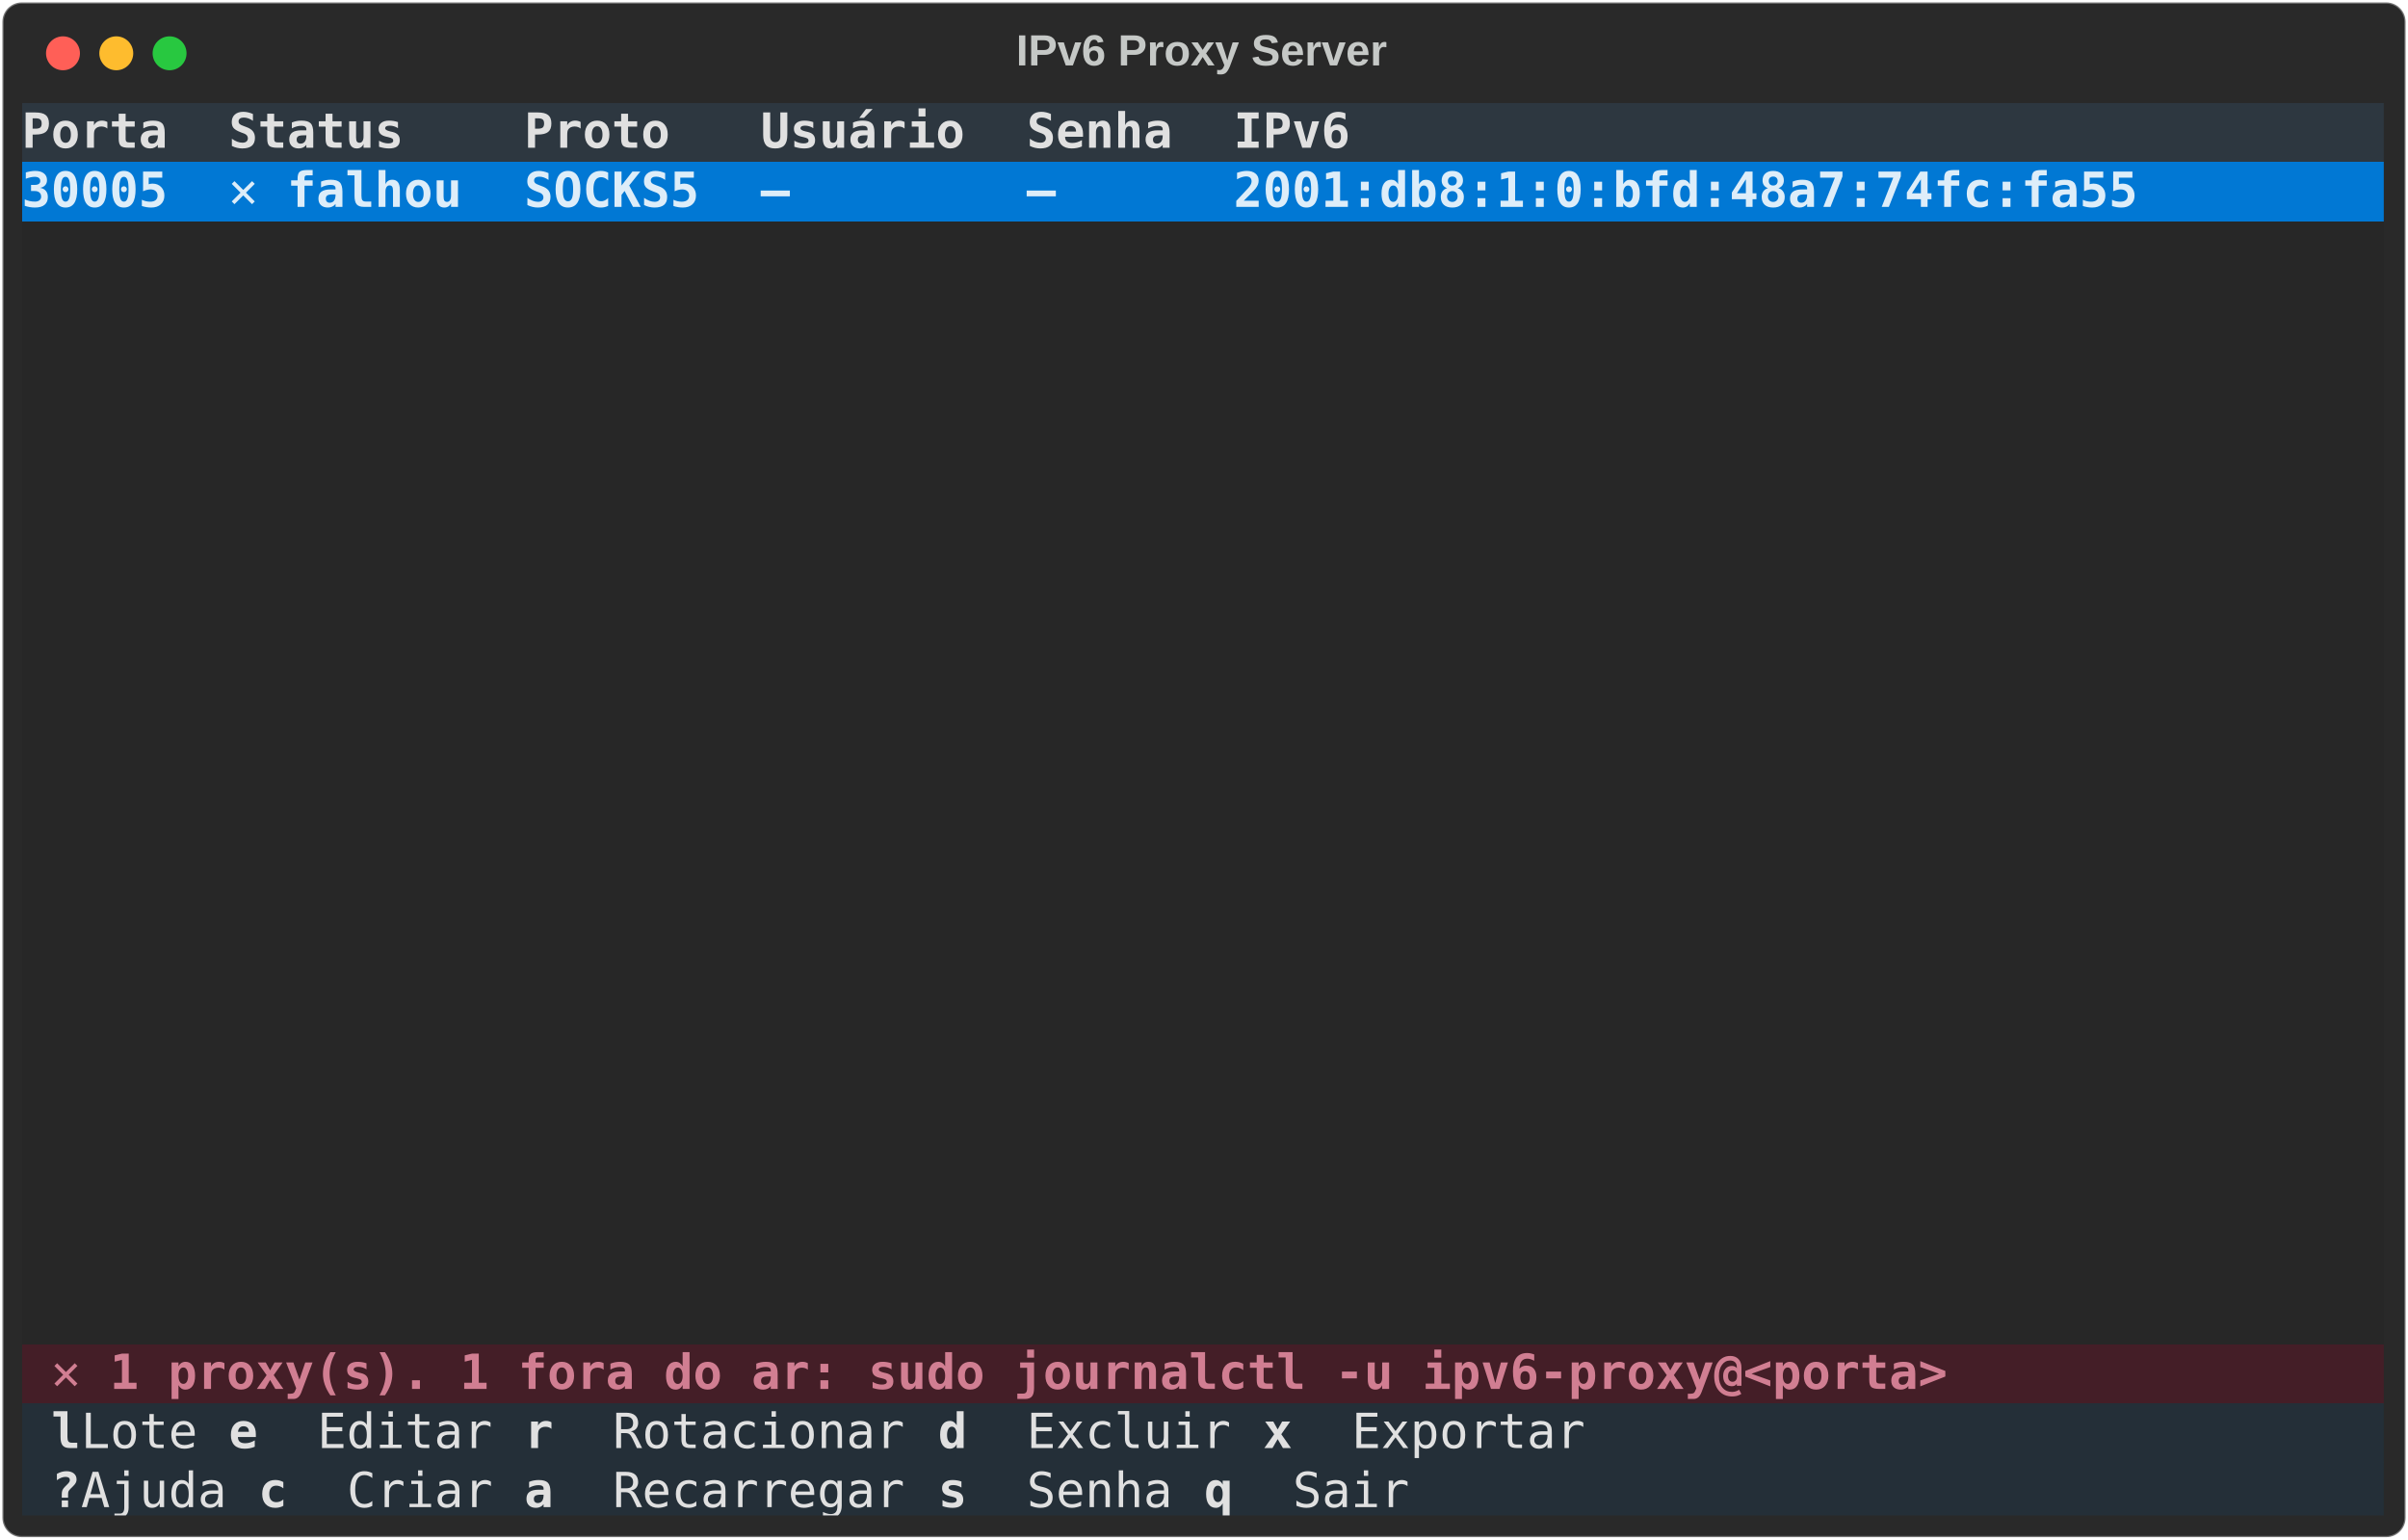
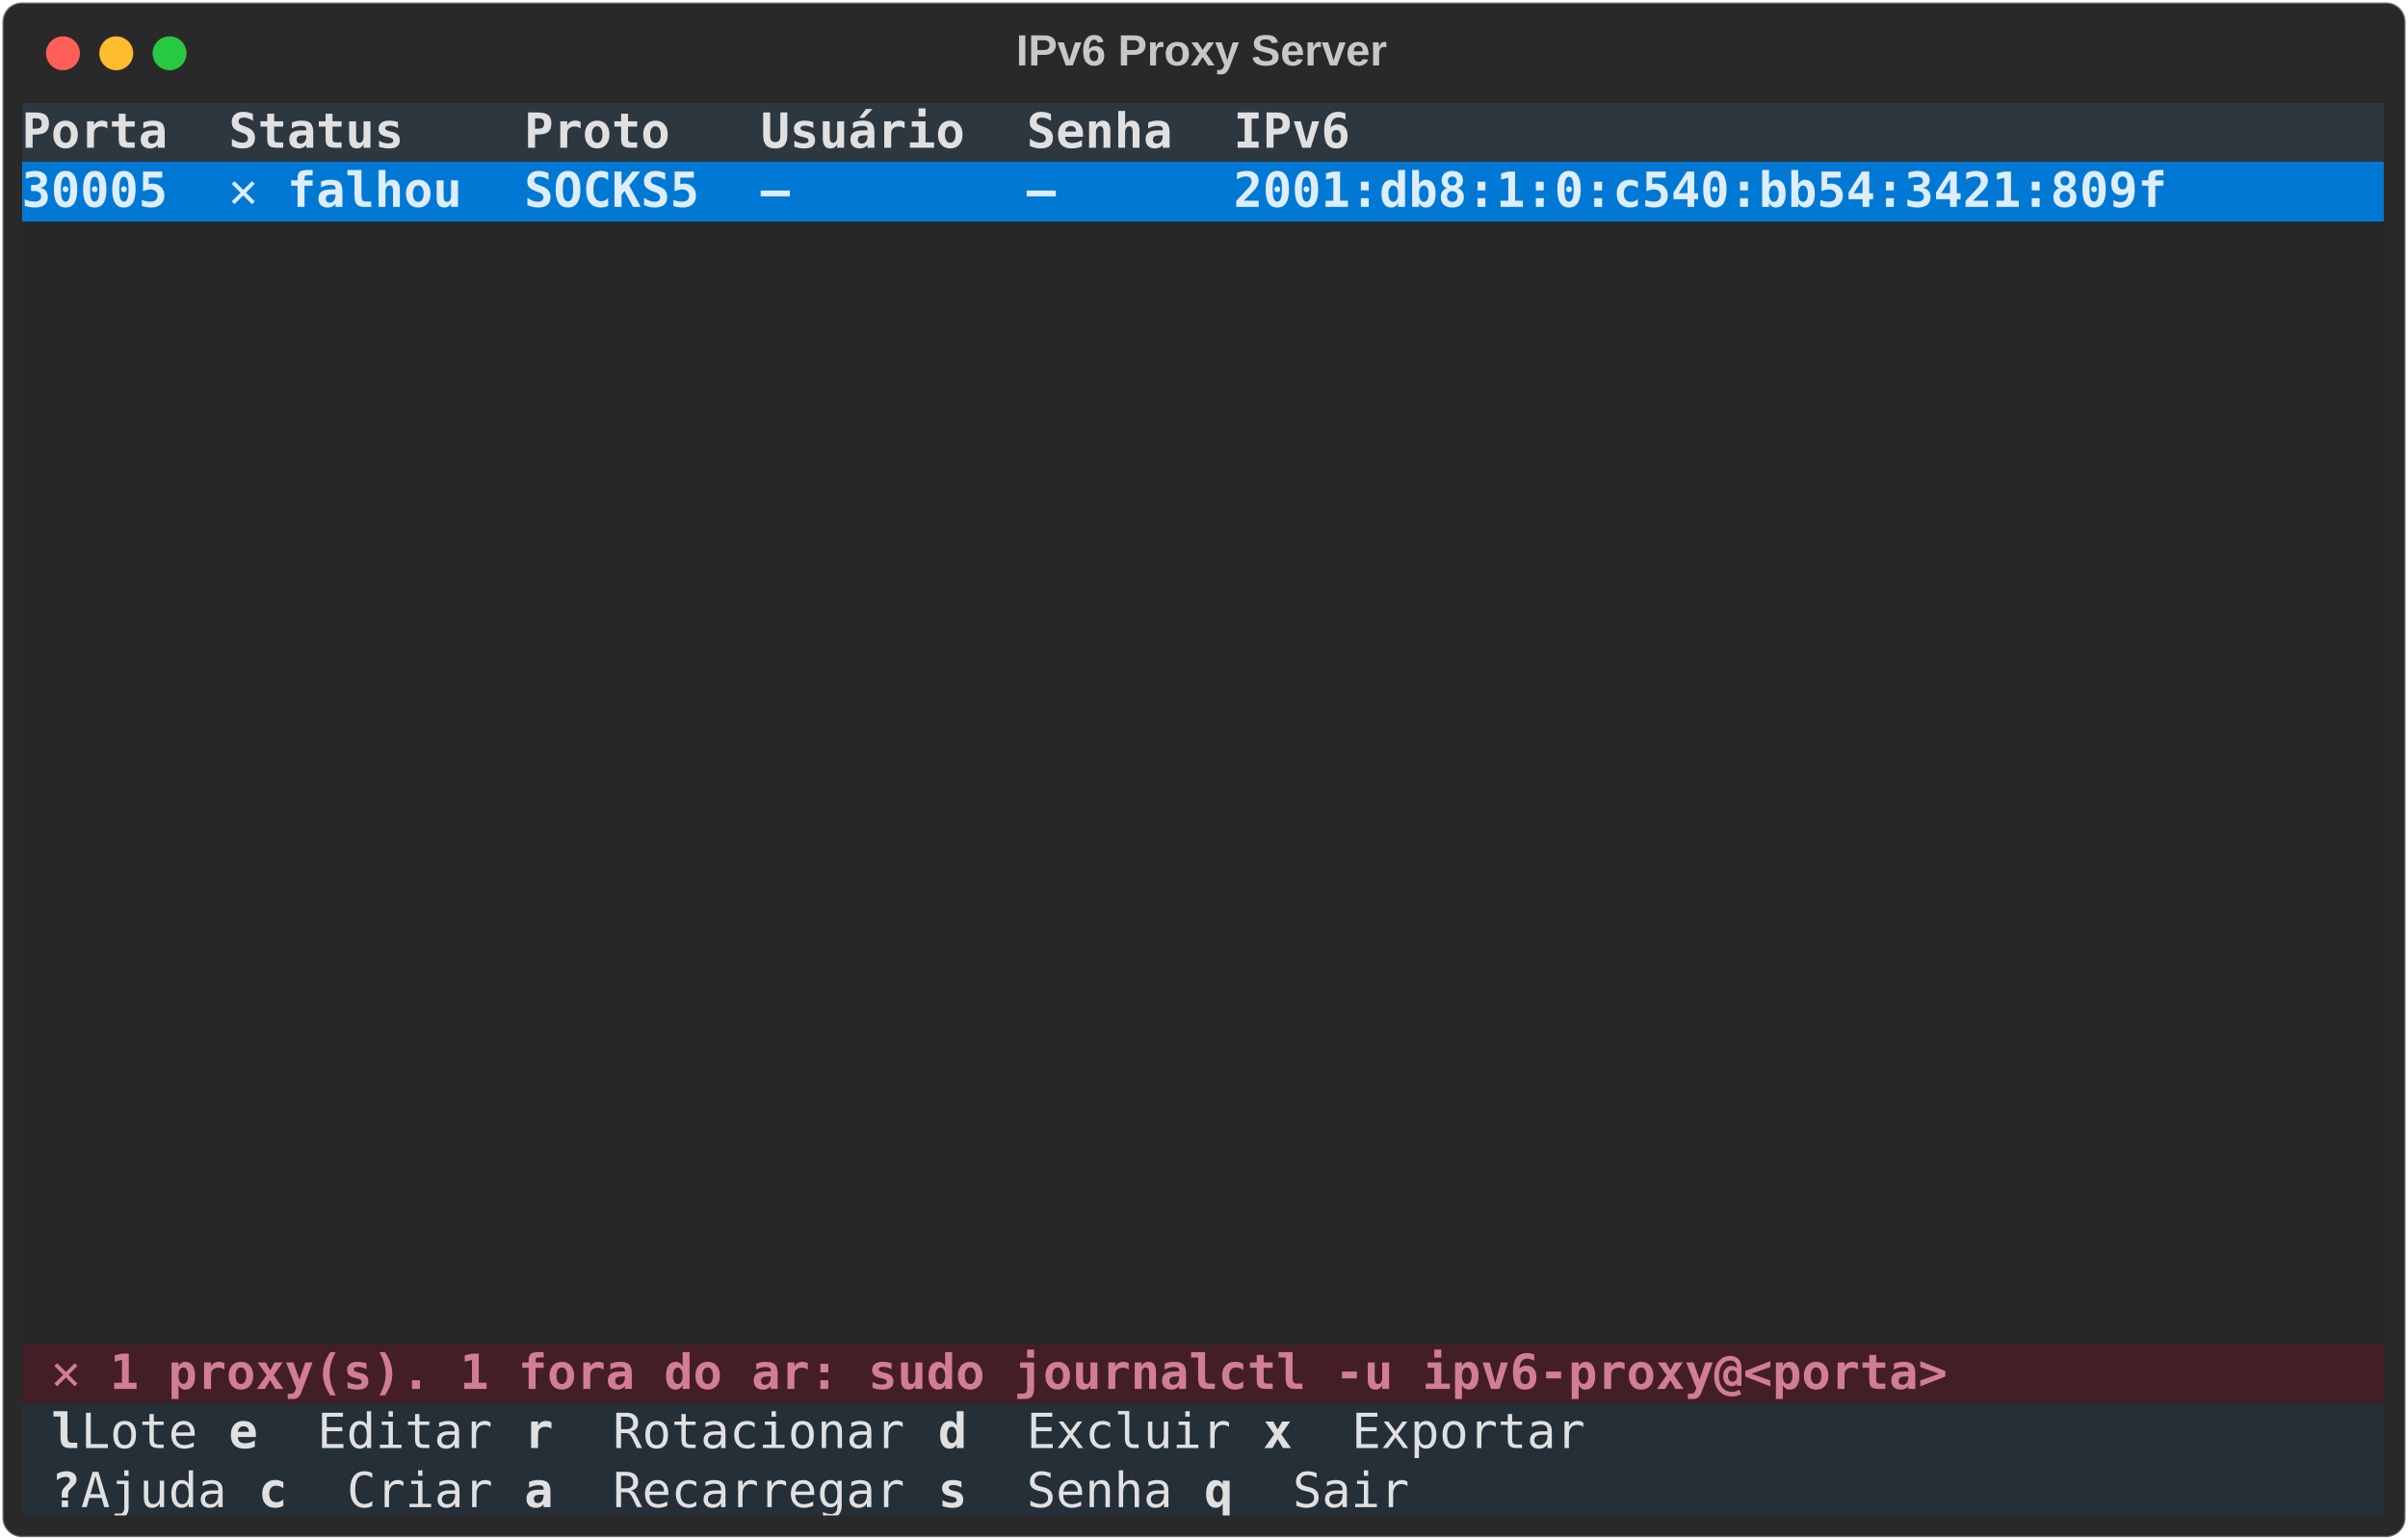
<svg xmlns="http://www.w3.org/2000/svg" class="rich-terminal" viewBox="0 0 994 635.6">
  <style>

    @font-face {
        font-family: "Fira Code";
        src: local("FiraCode-Regular"),
                url("https://cdnjs.cloudflare.com/ajax/libs/firacode/6.2.0/woff2/FiraCode-Regular.woff2") format("woff2"),
                url("https://cdnjs.cloudflare.com/ajax/libs/firacode/6.2.0/woff/FiraCode-Regular.woff") format("woff");
        font-style: normal;
        font-weight: 400;
    }
    @font-face {
        font-family: "Fira Code";
        src: local("FiraCode-Bold"),
                url("https://cdnjs.cloudflare.com/ajax/libs/firacode/6.2.0/woff2/FiraCode-Bold.woff2") format("woff2"),
                url("https://cdnjs.cloudflare.com/ajax/libs/firacode/6.2.0/woff/FiraCode-Bold.woff") format("woff");
        font-style: bold;
        font-weight: 700;
    }

-     .terminal-2785779059-matrix {
+     .terminal-4030635192-matrix {
        font-family: Fira Code, monospace;
        font-size: 20px;
        line-height: 24.4px;
        font-variant-east-asian: full-width;
    }

-     .terminal-2785779059-title {
+     .terminal-4030635192-title {
        font-size: 18px;
        font-weight: bold;
        font-family: arial;
    }

-     .terminal-2785779059-r1 { fill: #e0e0e0;font-weight: bold }
- .terminal-2785779059-r2 { fill: #c5c8c6 }
- .terminal-2785779059-r3 { fill: #ddedf9;font-weight: bold }
- .terminal-2785779059-r4 { fill: #e0e0e0 }
- .terminal-2785779059-r5 { fill: #d17e92;font-weight: bold }
+     .terminal-4030635192-r1 { fill: #e0e0e0;font-weight: bold }
+ .terminal-4030635192-r2 { fill: #c5c8c6 }
+ .terminal-4030635192-r3 { fill: #ddedf9;font-weight: bold }
+ .terminal-4030635192-r4 { fill: #e0e0e0 }
+ .terminal-4030635192-r5 { fill: #d17e92;font-weight: bold }
    </style>
  <defs>
-     <clipPath id="terminal-2785779059-clip-terminal">
+     <clipPath id="terminal-4030635192-clip-terminal">
      <rect x="0" y="0" width="975.0" height="584.6" />
    </clipPath>
-     <clipPath id="terminal-2785779059-line-0">
+     <clipPath id="terminal-4030635192-line-0">
      <rect x="0" y="1.5" width="976" height="24.65" />
    </clipPath>
-     <clipPath id="terminal-2785779059-line-1">
+     <clipPath id="terminal-4030635192-line-1">
      <rect x="0" y="25.9" width="976" height="24.65" />
    </clipPath>
-     <clipPath id="terminal-2785779059-line-2">
+     <clipPath id="terminal-4030635192-line-2">
      <rect x="0" y="50.3" width="976" height="24.65" />
    </clipPath>
-     <clipPath id="terminal-2785779059-line-3">
+     <clipPath id="terminal-4030635192-line-3">
      <rect x="0" y="74.7" width="976" height="24.65" />
    </clipPath>
-     <clipPath id="terminal-2785779059-line-4">
+     <clipPath id="terminal-4030635192-line-4">
      <rect x="0" y="99.1" width="976" height="24.65" />
    </clipPath>
-     <clipPath id="terminal-2785779059-line-5">
+     <clipPath id="terminal-4030635192-line-5">
      <rect x="0" y="123.5" width="976" height="24.65" />
    </clipPath>
-     <clipPath id="terminal-2785779059-line-6">
+     <clipPath id="terminal-4030635192-line-6">
      <rect x="0" y="147.9" width="976" height="24.65" />
    </clipPath>
-     <clipPath id="terminal-2785779059-line-7">
+     <clipPath id="terminal-4030635192-line-7">
      <rect x="0" y="172.3" width="976" height="24.65" />
    </clipPath>
-     <clipPath id="terminal-2785779059-line-8">
+     <clipPath id="terminal-4030635192-line-8">
      <rect x="0" y="196.7" width="976" height="24.65" />
    </clipPath>
-     <clipPath id="terminal-2785779059-line-9">
+     <clipPath id="terminal-4030635192-line-9">
      <rect x="0" y="221.1" width="976" height="24.65" />
    </clipPath>
-     <clipPath id="terminal-2785779059-line-10">
+     <clipPath id="terminal-4030635192-line-10">
      <rect x="0" y="245.5" width="976" height="24.65" />
    </clipPath>
-     <clipPath id="terminal-2785779059-line-11">
+     <clipPath id="terminal-4030635192-line-11">
      <rect x="0" y="269.9" width="976" height="24.65" />
    </clipPath>
-     <clipPath id="terminal-2785779059-line-12">
+     <clipPath id="terminal-4030635192-line-12">
      <rect x="0" y="294.3" width="976" height="24.65" />
    </clipPath>
-     <clipPath id="terminal-2785779059-line-13">
+     <clipPath id="terminal-4030635192-line-13">
      <rect x="0" y="318.7" width="976" height="24.65" />
    </clipPath>
-     <clipPath id="terminal-2785779059-line-14">
+     <clipPath id="terminal-4030635192-line-14">
      <rect x="0" y="343.1" width="976" height="24.65" />
    </clipPath>
-     <clipPath id="terminal-2785779059-line-15">
+     <clipPath id="terminal-4030635192-line-15">
      <rect x="0" y="367.5" width="976" height="24.65" />
    </clipPath>
-     <clipPath id="terminal-2785779059-line-16">
+     <clipPath id="terminal-4030635192-line-16">
      <rect x="0" y="391.9" width="976" height="24.65" />
    </clipPath>
-     <clipPath id="terminal-2785779059-line-17">
+     <clipPath id="terminal-4030635192-line-17">
      <rect x="0" y="416.3" width="976" height="24.65" />
    </clipPath>
-     <clipPath id="terminal-2785779059-line-18">
+     <clipPath id="terminal-4030635192-line-18">
      <rect x="0" y="440.7" width="976" height="24.65" />
    </clipPath>
-     <clipPath id="terminal-2785779059-line-19">
+     <clipPath id="terminal-4030635192-line-19">
      <rect x="0" y="465.1" width="976" height="24.65" />
    </clipPath>
-     <clipPath id="terminal-2785779059-line-20">
+     <clipPath id="terminal-4030635192-line-20">
      <rect x="0" y="489.5" width="976" height="24.65" />
    </clipPath>
-     <clipPath id="terminal-2785779059-line-21">
+     <clipPath id="terminal-4030635192-line-21">
      <rect x="0" y="513.9" width="976" height="24.65" />
    </clipPath>
-     <clipPath id="terminal-2785779059-line-22">
+     <clipPath id="terminal-4030635192-line-22">
      <rect x="0" y="538.3" width="976" height="24.65" />
    </clipPath>
  </defs>
  <rect fill="#292929" stroke="rgba(255,255,255,0.35)" stroke-width="1" x="1" y="1" width="992" height="633.6" rx="8" />
-   <text class="terminal-2785779059-title" fill="#c5c8c6" text-anchor="middle" x="496" y="27">IPv6 Proxy Server</text>
+   <text class="terminal-4030635192-title" fill="#c5c8c6" text-anchor="middle" x="496" y="27">IPv6 Proxy Server</text>
  <g transform="translate(26,22)">
    <circle cx="0" cy="0" r="7" fill="#ff5f57" />
    <circle cx="22" cy="0" r="7" fill="#febc2e" />
    <circle cx="44" cy="0" r="7" fill="#28c840" />
  </g>
-   <g transform="translate(9, 41)" clip-path="url(#terminal-2785779059-clip-terminal)">
+   <g transform="translate(9, 41)" clip-path="url(#terminal-4030635192-clip-terminal)">
    <rect fill="#2d3740" x="0" y="1.5" width="85.4" height="24.65" shape-rendering="crispEdges" />
    <rect fill="#2d3740" x="85.4" y="1.5" width="122" height="24.65" shape-rendering="crispEdges" />
    <rect fill="#2d3740" x="207.4" y="1.5" width="97.6" height="24.65" shape-rendering="crispEdges" />
    <rect fill="#2d3740" x="305" y="1.5" width="109.8" height="24.65" shape-rendering="crispEdges" />
    <rect fill="#2d3740" x="414.8" y="1.5" width="85.4" height="24.65" shape-rendering="crispEdges" />
-     <rect fill="#2d3740" x="500.2" y="1.5" width="402.6" height="24.65" shape-rendering="crispEdges" />
-     <rect fill="#2d3740" x="902.8" y="1.5" width="73.2" height="24.65" shape-rendering="crispEdges" />
+     <rect fill="#2d3740" x="500.2" y="1.5" width="414.8" height="24.65" shape-rendering="crispEdges" />
+     <rect fill="#2d3740" x="915" y="1.5" width="61" height="24.65" shape-rendering="crispEdges" />
    <rect fill="#0178d4" x="0" y="25.9" width="85.4" height="24.65" shape-rendering="crispEdges" />
    <rect fill="#0178d4" x="85.4" y="25.9" width="122" height="24.65" shape-rendering="crispEdges" />
    <rect fill="#0178d4" x="207.4" y="25.9" width="97.6" height="24.65" shape-rendering="crispEdges" />
    <rect fill="#0178d4" x="305" y="25.9" width="109.8" height="24.65" shape-rendering="crispEdges" />
    <rect fill="#0178d4" x="414.8" y="25.9" width="85.4" height="24.65" shape-rendering="crispEdges" />
-     <rect fill="#0178d4" x="500.2" y="25.9" width="402.6" height="24.65" shape-rendering="crispEdges" />
-     <rect fill="#0178d4" x="902.8" y="25.9" width="73.2" height="24.65" shape-rendering="crispEdges" />
+     <rect fill="#0178d4" x="500.2" y="25.9" width="414.8" height="24.65" shape-rendering="crispEdges" />
+     <rect fill="#0178d4" x="915" y="25.9" width="61" height="24.65" shape-rendering="crispEdges" />
    <rect fill="#272727" x="0" y="50.3" width="976" height="24.65" shape-rendering="crispEdges" />
    <rect fill="#272727" x="0" y="74.7" width="976" height="24.65" shape-rendering="crispEdges" />
    <rect fill="#272727" x="0" y="99.1" width="976" height="24.65" shape-rendering="crispEdges" />
    <rect fill="#272727" x="0" y="123.5" width="976" height="24.65" shape-rendering="crispEdges" />
    <rect fill="#272727" x="0" y="147.9" width="976" height="24.65" shape-rendering="crispEdges" />
    <rect fill="#272727" x="0" y="172.3" width="976" height="24.65" shape-rendering="crispEdges" />
    <rect fill="#272727" x="0" y="196.7" width="976" height="24.65" shape-rendering="crispEdges" />
    <rect fill="#272727" x="0" y="221.1" width="976" height="24.65" shape-rendering="crispEdges" />
    <rect fill="#272727" x="0" y="245.5" width="976" height="24.65" shape-rendering="crispEdges" />
    <rect fill="#272727" x="0" y="269.9" width="976" height="24.65" shape-rendering="crispEdges" />
    <rect fill="#272727" x="0" y="294.3" width="976" height="24.65" shape-rendering="crispEdges" />
    <rect fill="#272727" x="0" y="318.7" width="976" height="24.65" shape-rendering="crispEdges" />
    <rect fill="#272727" x="0" y="343.1" width="976" height="24.65" shape-rendering="crispEdges" />
    <rect fill="#272727" x="0" y="367.5" width="976" height="24.65" shape-rendering="crispEdges" />
    <rect fill="#272727" x="0" y="391.9" width="976" height="24.65" shape-rendering="crispEdges" />
    <rect fill="#272727" x="0" y="416.3" width="976" height="24.65" shape-rendering="crispEdges" />
    <rect fill="#272727" x="0" y="440.7" width="976" height="24.65" shape-rendering="crispEdges" />
    <rect fill="#272727" x="0" y="465.1" width="976" height="24.65" shape-rendering="crispEdges" />
    <rect fill="#272727" x="0" y="489.5" width="976" height="24.65" shape-rendering="crispEdges" />
    <rect fill="#441e27" x="0" y="513.9" width="12.2" height="24.65" shape-rendering="crispEdges" />
    <rect fill="#441e27" x="12.2" y="513.9" width="793" height="24.65" shape-rendering="crispEdges" />
    <rect fill="#441e27" x="805.2" y="513.9" width="158.6" height="24.65" shape-rendering="crispEdges" />
    <rect fill="#441e27" x="963.8" y="513.9" width="12.2" height="24.65" shape-rendering="crispEdges" />
    <rect fill="#242f38" x="0" y="538.3" width="12.2" height="24.65" shape-rendering="crispEdges" />
    <rect fill="#242f38" x="12.2" y="538.3" width="12.2" height="24.65" shape-rendering="crispEdges" />
    <rect fill="#242f38" x="24.4" y="538.3" width="61" height="24.65" shape-rendering="crispEdges" />
    <rect fill="#242f38" x="85.4" y="538.3" width="36.6" height="24.65" shape-rendering="crispEdges" />
    <rect fill="#242f38" x="122" y="538.3" width="85.4" height="24.65" shape-rendering="crispEdges" />
    <rect fill="#242f38" x="207.4" y="538.3" width="36.6" height="24.65" shape-rendering="crispEdges" />
    <rect fill="#242f38" x="244" y="538.3" width="134.2" height="24.65" shape-rendering="crispEdges" />
    <rect fill="#242f38" x="378.2" y="538.3" width="36.6" height="24.65" shape-rendering="crispEdges" />
    <rect fill="#242f38" x="414.8" y="538.3" width="97.6" height="24.65" shape-rendering="crispEdges" />
    <rect fill="#242f38" x="512.4" y="538.3" width="36.6" height="24.65" shape-rendering="crispEdges" />
    <rect fill="#242f38" x="549" y="538.3" width="109.8" height="24.65" shape-rendering="crispEdges" />
    <rect fill="#242f38" x="658.8" y="538.3" width="305" height="24.65" shape-rendering="crispEdges" />
    <rect fill="#242f38" x="963.8" y="538.3" width="12.2" height="24.65" shape-rendering="crispEdges" />
    <rect fill="#242f38" x="0" y="562.7" width="12.2" height="24.65" shape-rendering="crispEdges" />
    <rect fill="#242f38" x="12.2" y="562.7" width="12.2" height="24.65" shape-rendering="crispEdges" />
    <rect fill="#242f38" x="24.4" y="562.7" width="73.2" height="24.65" shape-rendering="crispEdges" />
    <rect fill="#242f38" x="97.6" y="562.7" width="36.6" height="24.65" shape-rendering="crispEdges" />
    <rect fill="#242f38" x="134.2" y="562.7" width="73.2" height="24.65" shape-rendering="crispEdges" />
    <rect fill="#242f38" x="207.4" y="562.7" width="36.6" height="24.65" shape-rendering="crispEdges" />
    <rect fill="#242f38" x="244" y="562.7" width="134.2" height="24.65" shape-rendering="crispEdges" />
    <rect fill="#242f38" x="378.2" y="562.7" width="36.6" height="24.65" shape-rendering="crispEdges" />
    <rect fill="#242f38" x="414.8" y="562.7" width="73.2" height="24.65" shape-rendering="crispEdges" />
    <rect fill="#242f38" x="488" y="562.7" width="36.6" height="24.65" shape-rendering="crispEdges" />
    <rect fill="#242f38" x="524.6" y="562.7" width="61" height="24.65" shape-rendering="crispEdges" />
    <rect fill="#242f38" x="585.6" y="562.7" width="378.2" height="24.65" shape-rendering="crispEdges" />
    <rect fill="#242f38" x="963.8" y="562.7" width="12.2" height="24.65" shape-rendering="crispEdges" />
-     <g class="terminal-2785779059-matrix">
-       <text class="terminal-2785779059-r1" x="0" y="20" textLength="85.4" clip-path="url(#terminal-2785779059-line-0)"> Porta </text>
-       <text class="terminal-2785779059-r1" x="85.4" y="20" textLength="122" clip-path="url(#terminal-2785779059-line-0)"> Status   </text>
-       <text class="terminal-2785779059-r1" x="207.4" y="20" textLength="97.6" clip-path="url(#terminal-2785779059-line-0)"> Proto  </text>
-       <text class="terminal-2785779059-r1" x="305" y="20" textLength="109.8" clip-path="url(#terminal-2785779059-line-0)"> Usuário </text>
-       <text class="terminal-2785779059-r1" x="414.8" y="20" textLength="85.4" clip-path="url(#terminal-2785779059-line-0)"> Senha </text>
-       <text class="terminal-2785779059-r1" x="500.2" y="20" textLength="402.6" clip-path="url(#terminal-2785779059-line-0)"> IPv6                            </text>
-       <text class="terminal-2785779059-r2" x="976" y="20" textLength="12.2" clip-path="url(#terminal-2785779059-line-0)">
- </text>
-       <text class="terminal-2785779059-r3" x="0" y="44.4" textLength="85.4" clip-path="url(#terminal-2785779059-line-1)"> 30005 </text>
-       <text class="terminal-2785779059-r3" x="85.4" y="44.4" textLength="122" clip-path="url(#terminal-2785779059-line-1)"> ✕ falhou </text>
-       <text class="terminal-2785779059-r3" x="207.4" y="44.4" textLength="97.6" clip-path="url(#terminal-2785779059-line-1)"> SOCKS5 </text>
-       <text class="terminal-2785779059-r3" x="305" y="44.4" textLength="109.8" clip-path="url(#terminal-2785779059-line-1)"> —       </text>
-       <text class="terminal-2785779059-r3" x="414.8" y="44.4" textLength="85.4" clip-path="url(#terminal-2785779059-line-1)"> —     </text>
-       <text class="terminal-2785779059-r3" x="500.2" y="44.4" textLength="402.6" clip-path="url(#terminal-2785779059-line-1)"> 2001:db8:1:0:bfd:48a7:74fc:fa55 </text>
-       <text class="terminal-2785779059-r2" x="976" y="44.4" textLength="12.2" clip-path="url(#terminal-2785779059-line-1)">
- </text>
-       <text class="terminal-2785779059-r2" x="976" y="68.8" textLength="12.2" clip-path="url(#terminal-2785779059-line-2)">
- </text>
-       <text class="terminal-2785779059-r2" x="976" y="93.2" textLength="12.2" clip-path="url(#terminal-2785779059-line-3)">
- </text>
-       <text class="terminal-2785779059-r2" x="976" y="117.6" textLength="12.2" clip-path="url(#terminal-2785779059-line-4)">
- </text>
-       <text class="terminal-2785779059-r2" x="976" y="142" textLength="12.2" clip-path="url(#terminal-2785779059-line-5)">
- </text>
-       <text class="terminal-2785779059-r2" x="976" y="166.4" textLength="12.2" clip-path="url(#terminal-2785779059-line-6)">
- </text>
-       <text class="terminal-2785779059-r2" x="976" y="190.8" textLength="12.2" clip-path="url(#terminal-2785779059-line-7)">
- </text>
-       <text class="terminal-2785779059-r2" x="976" y="215.2" textLength="12.2" clip-path="url(#terminal-2785779059-line-8)">
- </text>
-       <text class="terminal-2785779059-r2" x="976" y="239.6" textLength="12.2" clip-path="url(#terminal-2785779059-line-9)">
- </text>
-       <text class="terminal-2785779059-r2" x="976" y="264" textLength="12.2" clip-path="url(#terminal-2785779059-line-10)">
- </text>
-       <text class="terminal-2785779059-r2" x="976" y="288.4" textLength="12.2" clip-path="url(#terminal-2785779059-line-11)">
- </text>
-       <text class="terminal-2785779059-r2" x="976" y="312.8" textLength="12.2" clip-path="url(#terminal-2785779059-line-12)">
- </text>
-       <text class="terminal-2785779059-r2" x="976" y="337.2" textLength="12.2" clip-path="url(#terminal-2785779059-line-13)">
- </text>
-       <text class="terminal-2785779059-r2" x="976" y="361.6" textLength="12.2" clip-path="url(#terminal-2785779059-line-14)">
- </text>
-       <text class="terminal-2785779059-r2" x="976" y="386" textLength="12.2" clip-path="url(#terminal-2785779059-line-15)">
- </text>
-       <text class="terminal-2785779059-r2" x="976" y="410.4" textLength="12.2" clip-path="url(#terminal-2785779059-line-16)">
- </text>
-       <text class="terminal-2785779059-r2" x="976" y="434.8" textLength="12.2" clip-path="url(#terminal-2785779059-line-17)">
- </text>
-       <text class="terminal-2785779059-r2" x="976" y="459.2" textLength="12.2" clip-path="url(#terminal-2785779059-line-18)">
- </text>
-       <text class="terminal-2785779059-r2" x="976" y="483.6" textLength="12.2" clip-path="url(#terminal-2785779059-line-19)">
- </text>
-       <text class="terminal-2785779059-r2" x="976" y="508" textLength="12.2" clip-path="url(#terminal-2785779059-line-20)">
- </text>
-       <text class="terminal-2785779059-r5" x="12.2" y="532.4" textLength="793" clip-path="url(#terminal-2785779059-line-21)">✕ 1 proxy(s). 1 fora do ar: sudo journalctl -u ipv6-proxy@&lt;porta&gt;</text>
-       <text class="terminal-2785779059-r2" x="976" y="532.4" textLength="12.2" clip-path="url(#terminal-2785779059-line-21)">
- </text>
-       <text class="terminal-2785779059-r1" x="12.2" y="556.8" textLength="12.2" clip-path="url(#terminal-2785779059-line-22)">l</text>
-       <text class="terminal-2785779059-r4" x="24.4" y="556.8" textLength="61" clip-path="url(#terminal-2785779059-line-22)"> Lote</text>
-       <text class="terminal-2785779059-r1" x="85.4" y="556.8" textLength="36.6" clip-path="url(#terminal-2785779059-line-22)">  e</text>
-       <text class="terminal-2785779059-r4" x="122" y="556.8" textLength="85.4" clip-path="url(#terminal-2785779059-line-22)"> Editar</text>
-       <text class="terminal-2785779059-r1" x="207.4" y="556.8" textLength="36.6" clip-path="url(#terminal-2785779059-line-22)">  r</text>
-       <text class="terminal-2785779059-r4" x="244" y="556.8" textLength="134.2" clip-path="url(#terminal-2785779059-line-22)"> Rotacionar</text>
-       <text class="terminal-2785779059-r1" x="378.2" y="556.8" textLength="36.6" clip-path="url(#terminal-2785779059-line-22)">  d</text>
-       <text class="terminal-2785779059-r4" x="414.8" y="556.8" textLength="97.6" clip-path="url(#terminal-2785779059-line-22)"> Excluir</text>
-       <text class="terminal-2785779059-r1" x="512.4" y="556.8" textLength="36.6" clip-path="url(#terminal-2785779059-line-22)">  x</text>
-       <text class="terminal-2785779059-r4" x="549" y="556.8" textLength="109.8" clip-path="url(#terminal-2785779059-line-22)"> Exportar</text>
-       <text class="terminal-2785779059-r2" x="976" y="556.8" textLength="12.2" clip-path="url(#terminal-2785779059-line-22)">
- </text>
-       <text class="terminal-2785779059-r1" x="12.2" y="581.2" textLength="12.2" clip-path="url(#terminal-2785779059-line-23)">?</text>
-       <text class="terminal-2785779059-r4" x="24.4" y="581.2" textLength="73.2" clip-path="url(#terminal-2785779059-line-23)"> Ajuda</text>
-       <text class="terminal-2785779059-r1" x="97.6" y="581.2" textLength="36.6" clip-path="url(#terminal-2785779059-line-23)">  c</text>
-       <text class="terminal-2785779059-r4" x="134.2" y="581.2" textLength="73.2" clip-path="url(#terminal-2785779059-line-23)"> Criar</text>
-       <text class="terminal-2785779059-r1" x="207.4" y="581.2" textLength="36.6" clip-path="url(#terminal-2785779059-line-23)">  a</text>
-       <text class="terminal-2785779059-r4" x="244" y="581.2" textLength="134.2" clip-path="url(#terminal-2785779059-line-23)"> Recarregar</text>
-       <text class="terminal-2785779059-r1" x="378.2" y="581.2" textLength="36.6" clip-path="url(#terminal-2785779059-line-23)">  s</text>
-       <text class="terminal-2785779059-r4" x="414.8" y="581.2" textLength="73.2" clip-path="url(#terminal-2785779059-line-23)"> Senha</text>
-       <text class="terminal-2785779059-r1" x="488" y="581.2" textLength="36.6" clip-path="url(#terminal-2785779059-line-23)">  q</text>
-       <text class="terminal-2785779059-r4" x="524.6" y="581.2" textLength="61" clip-path="url(#terminal-2785779059-line-23)"> Sair</text>
+     <g class="terminal-4030635192-matrix">
+       <text class="terminal-4030635192-r1" x="0" y="20" textLength="85.4" clip-path="url(#terminal-4030635192-line-0)"> Porta </text>
+       <text class="terminal-4030635192-r1" x="85.4" y="20" textLength="122" clip-path="url(#terminal-4030635192-line-0)"> Status   </text>
+       <text class="terminal-4030635192-r1" x="207.4" y="20" textLength="97.6" clip-path="url(#terminal-4030635192-line-0)"> Proto  </text>
+       <text class="terminal-4030635192-r1" x="305" y="20" textLength="109.8" clip-path="url(#terminal-4030635192-line-0)"> Usuário </text>
+       <text class="terminal-4030635192-r1" x="414.8" y="20" textLength="85.4" clip-path="url(#terminal-4030635192-line-0)"> Senha </text>
+       <text class="terminal-4030635192-r1" x="500.2" y="20" textLength="414.8" clip-path="url(#terminal-4030635192-line-0)"> IPv6                             </text>
+       <text class="terminal-4030635192-r2" x="976" y="20" textLength="12.2" clip-path="url(#terminal-4030635192-line-0)">
+ </text>
+       <text class="terminal-4030635192-r3" x="0" y="44.4" textLength="85.4" clip-path="url(#terminal-4030635192-line-1)"> 30005 </text>
+       <text class="terminal-4030635192-r3" x="85.4" y="44.4" textLength="122" clip-path="url(#terminal-4030635192-line-1)"> ✕ falhou </text>
+       <text class="terminal-4030635192-r3" x="207.4" y="44.4" textLength="97.6" clip-path="url(#terminal-4030635192-line-1)"> SOCKS5 </text>
+       <text class="terminal-4030635192-r3" x="305" y="44.4" textLength="109.8" clip-path="url(#terminal-4030635192-line-1)"> —       </text>
+       <text class="terminal-4030635192-r3" x="414.8" y="44.4" textLength="85.4" clip-path="url(#terminal-4030635192-line-1)"> —     </text>
+       <text class="terminal-4030635192-r3" x="500.2" y="44.4" textLength="414.8" clip-path="url(#terminal-4030635192-line-1)"> 2001:db8:1:0:c540:bb54:3421:809f </text>
+       <text class="terminal-4030635192-r2" x="976" y="44.4" textLength="12.2" clip-path="url(#terminal-4030635192-line-1)">
+ </text>
+       <text class="terminal-4030635192-r2" x="976" y="68.8" textLength="12.2" clip-path="url(#terminal-4030635192-line-2)">
+ </text>
+       <text class="terminal-4030635192-r2" x="976" y="93.2" textLength="12.2" clip-path="url(#terminal-4030635192-line-3)">
+ </text>
+       <text class="terminal-4030635192-r2" x="976" y="117.6" textLength="12.2" clip-path="url(#terminal-4030635192-line-4)">
+ </text>
+       <text class="terminal-4030635192-r2" x="976" y="142" textLength="12.2" clip-path="url(#terminal-4030635192-line-5)">
+ </text>
+       <text class="terminal-4030635192-r2" x="976" y="166.4" textLength="12.2" clip-path="url(#terminal-4030635192-line-6)">
+ </text>
+       <text class="terminal-4030635192-r2" x="976" y="190.8" textLength="12.2" clip-path="url(#terminal-4030635192-line-7)">
+ </text>
+       <text class="terminal-4030635192-r2" x="976" y="215.2" textLength="12.2" clip-path="url(#terminal-4030635192-line-8)">
+ </text>
+       <text class="terminal-4030635192-r2" x="976" y="239.6" textLength="12.2" clip-path="url(#terminal-4030635192-line-9)">
+ </text>
+       <text class="terminal-4030635192-r2" x="976" y="264" textLength="12.2" clip-path="url(#terminal-4030635192-line-10)">
+ </text>
+       <text class="terminal-4030635192-r2" x="976" y="288.4" textLength="12.2" clip-path="url(#terminal-4030635192-line-11)">
+ </text>
+       <text class="terminal-4030635192-r2" x="976" y="312.8" textLength="12.2" clip-path="url(#terminal-4030635192-line-12)">
+ </text>
+       <text class="terminal-4030635192-r2" x="976" y="337.2" textLength="12.2" clip-path="url(#terminal-4030635192-line-13)">
+ </text>
+       <text class="terminal-4030635192-r2" x="976" y="361.6" textLength="12.2" clip-path="url(#terminal-4030635192-line-14)">
+ </text>
+       <text class="terminal-4030635192-r2" x="976" y="386" textLength="12.2" clip-path="url(#terminal-4030635192-line-15)">
+ </text>
+       <text class="terminal-4030635192-r2" x="976" y="410.4" textLength="12.2" clip-path="url(#terminal-4030635192-line-16)">
+ </text>
+       <text class="terminal-4030635192-r2" x="976" y="434.8" textLength="12.2" clip-path="url(#terminal-4030635192-line-17)">
+ </text>
+       <text class="terminal-4030635192-r2" x="976" y="459.2" textLength="12.2" clip-path="url(#terminal-4030635192-line-18)">
+ </text>
+       <text class="terminal-4030635192-r2" x="976" y="483.6" textLength="12.2" clip-path="url(#terminal-4030635192-line-19)">
+ </text>
+       <text class="terminal-4030635192-r2" x="976" y="508" textLength="12.2" clip-path="url(#terminal-4030635192-line-20)">
+ </text>
+       <text class="terminal-4030635192-r5" x="12.2" y="532.4" textLength="793" clip-path="url(#terminal-4030635192-line-21)">✕ 1 proxy(s). 1 fora do ar: sudo journalctl -u ipv6-proxy@&lt;porta&gt;</text>
+       <text class="terminal-4030635192-r2" x="976" y="532.4" textLength="12.2" clip-path="url(#terminal-4030635192-line-21)">
+ </text>
+       <text class="terminal-4030635192-r1" x="12.2" y="556.8" textLength="12.2" clip-path="url(#terminal-4030635192-line-22)">l</text>
+       <text class="terminal-4030635192-r4" x="24.4" y="556.8" textLength="61" clip-path="url(#terminal-4030635192-line-22)"> Lote</text>
+       <text class="terminal-4030635192-r1" x="85.4" y="556.8" textLength="36.6" clip-path="url(#terminal-4030635192-line-22)">  e</text>
+       <text class="terminal-4030635192-r4" x="122" y="556.8" textLength="85.4" clip-path="url(#terminal-4030635192-line-22)"> Editar</text>
+       <text class="terminal-4030635192-r1" x="207.4" y="556.8" textLength="36.6" clip-path="url(#terminal-4030635192-line-22)">  r</text>
+       <text class="terminal-4030635192-r4" x="244" y="556.8" textLength="134.2" clip-path="url(#terminal-4030635192-line-22)"> Rotacionar</text>
+       <text class="terminal-4030635192-r1" x="378.2" y="556.8" textLength="36.6" clip-path="url(#terminal-4030635192-line-22)">  d</text>
+       <text class="terminal-4030635192-r4" x="414.8" y="556.8" textLength="97.6" clip-path="url(#terminal-4030635192-line-22)"> Excluir</text>
+       <text class="terminal-4030635192-r1" x="512.4" y="556.8" textLength="36.6" clip-path="url(#terminal-4030635192-line-22)">  x</text>
+       <text class="terminal-4030635192-r4" x="549" y="556.8" textLength="109.8" clip-path="url(#terminal-4030635192-line-22)"> Exportar</text>
+       <text class="terminal-4030635192-r2" x="976" y="556.8" textLength="12.2" clip-path="url(#terminal-4030635192-line-22)">
+ </text>
+       <text class="terminal-4030635192-r1" x="12.2" y="581.2" textLength="12.2" clip-path="url(#terminal-4030635192-line-23)">?</text>
+       <text class="terminal-4030635192-r4" x="24.4" y="581.2" textLength="73.2" clip-path="url(#terminal-4030635192-line-23)"> Ajuda</text>
+       <text class="terminal-4030635192-r1" x="97.6" y="581.2" textLength="36.6" clip-path="url(#terminal-4030635192-line-23)">  c</text>
+       <text class="terminal-4030635192-r4" x="134.2" y="581.2" textLength="73.2" clip-path="url(#terminal-4030635192-line-23)"> Criar</text>
+       <text class="terminal-4030635192-r1" x="207.4" y="581.2" textLength="36.6" clip-path="url(#terminal-4030635192-line-23)">  a</text>
+       <text class="terminal-4030635192-r4" x="244" y="581.2" textLength="134.2" clip-path="url(#terminal-4030635192-line-23)"> Recarregar</text>
+       <text class="terminal-4030635192-r1" x="378.2" y="581.2" textLength="36.6" clip-path="url(#terminal-4030635192-line-23)">  s</text>
+       <text class="terminal-4030635192-r4" x="414.8" y="581.2" textLength="73.2" clip-path="url(#terminal-4030635192-line-23)"> Senha</text>
+       <text class="terminal-4030635192-r1" x="488" y="581.2" textLength="36.6" clip-path="url(#terminal-4030635192-line-23)">  q</text>
+       <text class="terminal-4030635192-r4" x="524.6" y="581.2" textLength="61" clip-path="url(#terminal-4030635192-line-23)"> Sair</text>
    </g>
  </g>
</svg>
